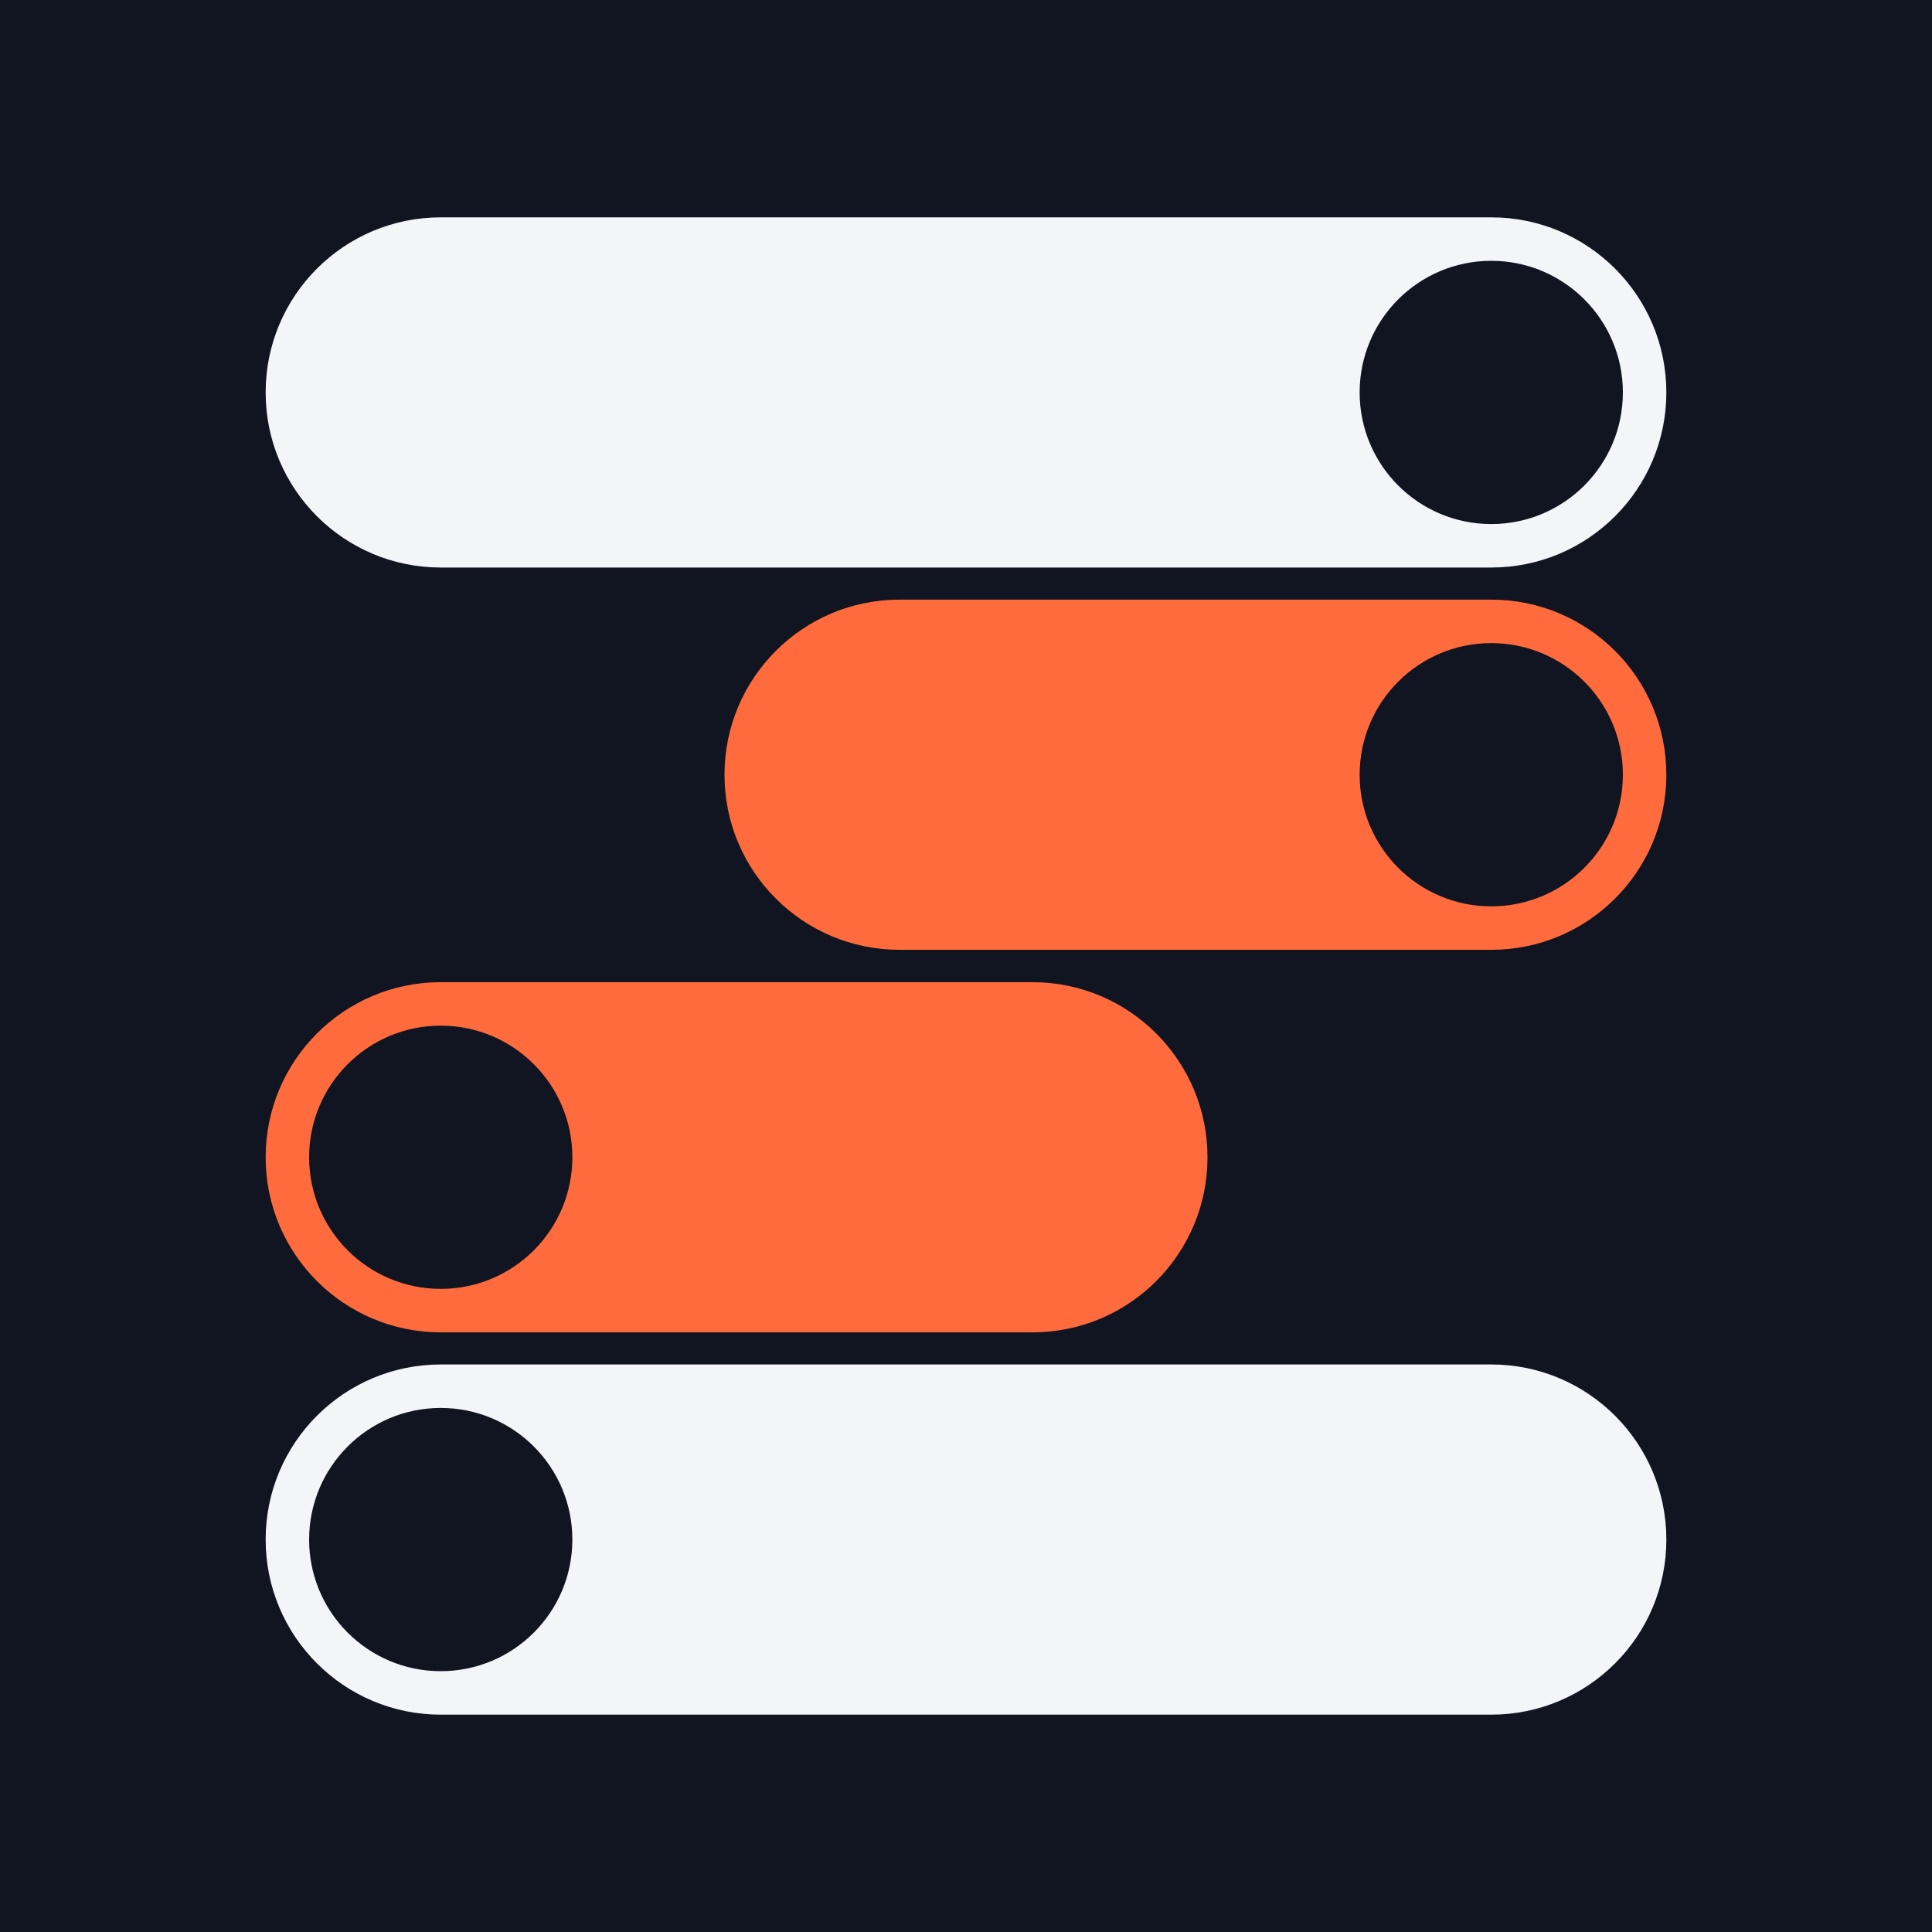
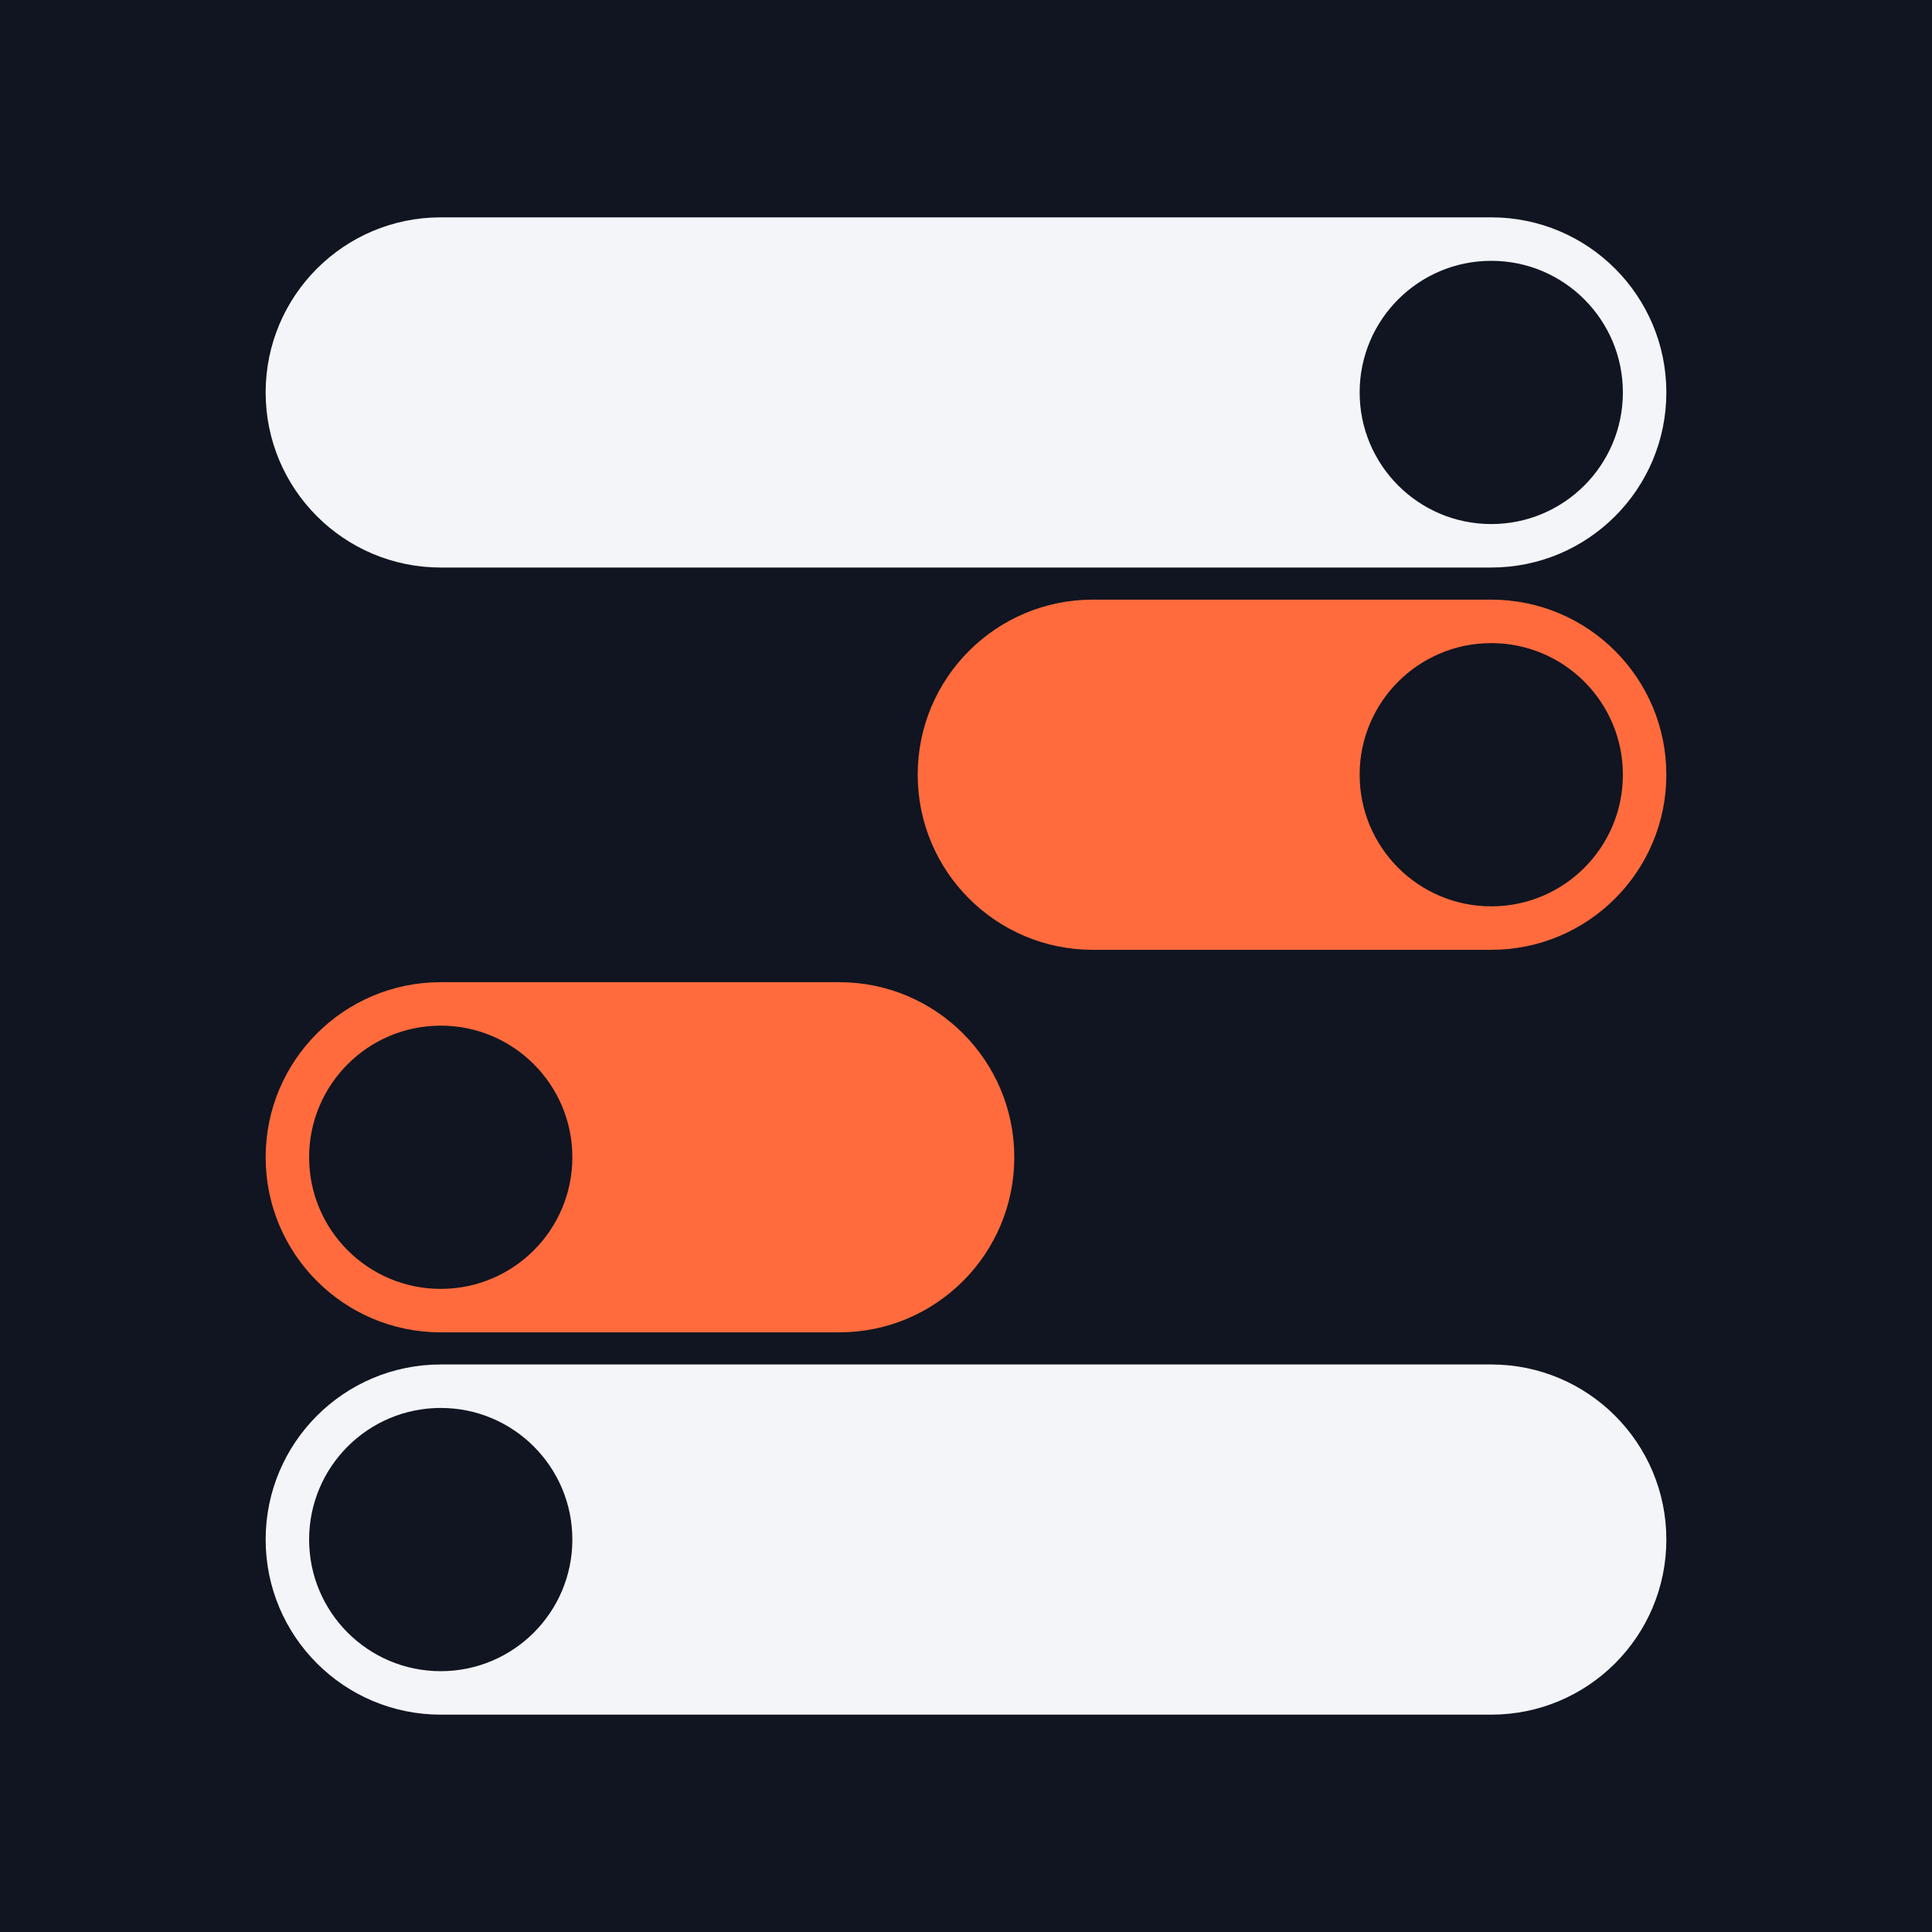
<svg xmlns="http://www.w3.org/2000/svg" width="64" height="64" viewBox="0 0 64 64">
  <rect width="64" height="64" rx="0" fill="#101521" />
  <mask id="f">
    <rect width="64" height="64" fill="#fff" />
    <circle cx="53.75" cy="8.25" r="5.45" fill="#000" />
    <circle cx="53.75" cy="24.08" r="5.45" fill="#000" />
    <circle cx="10.25" cy="39.92" r="5.45" fill="#000" />
    <circle cx="10.25" cy="55.75" r="5.45" fill="#000" />
  </mask>
  <g mask="url(#f)" transform="translate(6.4 6.4) scale(0.8)">
    <rect x="3" y="1.00" width="58" height="14.5" rx="7.25" fill="#F4F5F8" />
-     <rect x="22" y="16.83" width="39" height="14.5" rx="7.25" fill="#FF6B3D" />
-     <rect x="3" y="32.67" width="39" height="14.5" rx="7.25" fill="#FF6B3D" />
+     <rect x="30" y="16.83" width="31" height="14.5" rx="7.25" fill="#FF6B3D" />
+     <rect x="3" y="32.67" width="31" height="14.5" rx="7.25" fill="#FF6B3D" />
    <rect x="3" y="48.50" width="58" height="14.5" rx="7.25" fill="#F4F5F8" />
  </g>
</svg>
